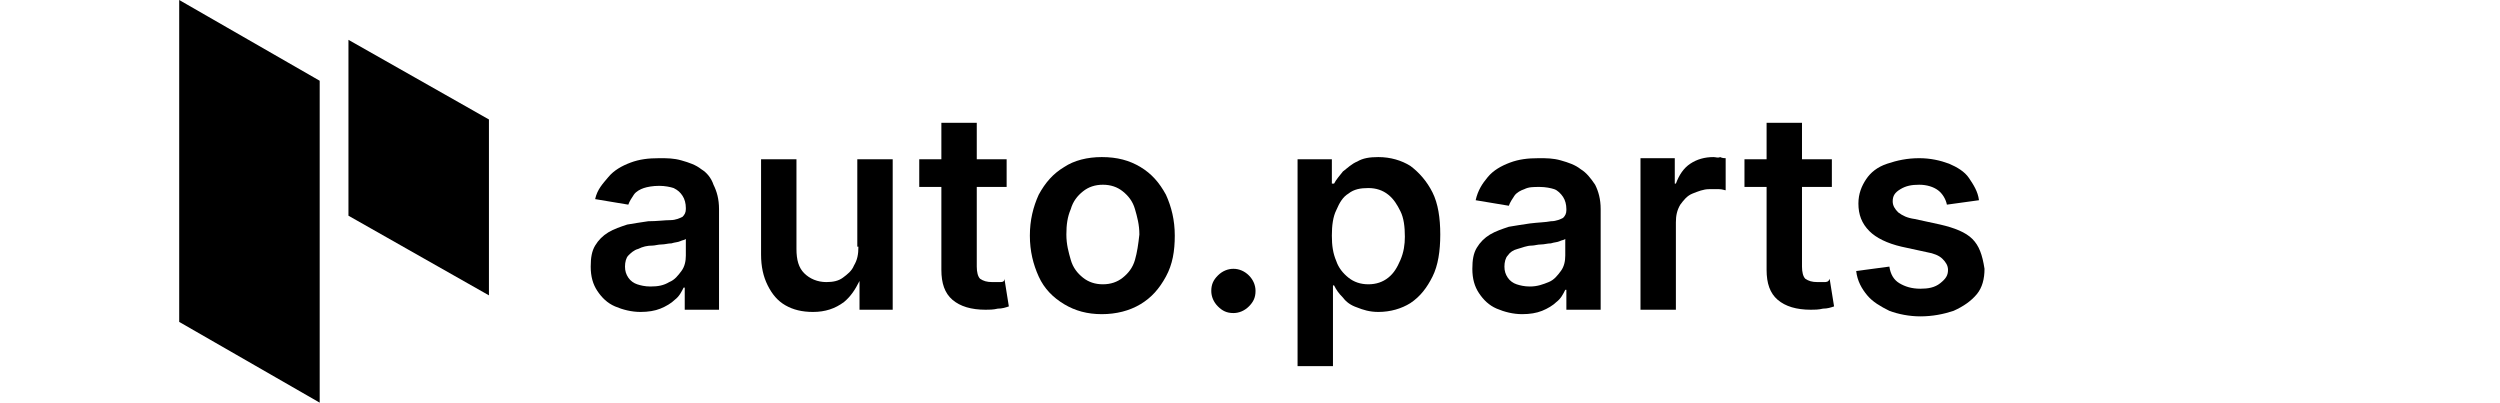
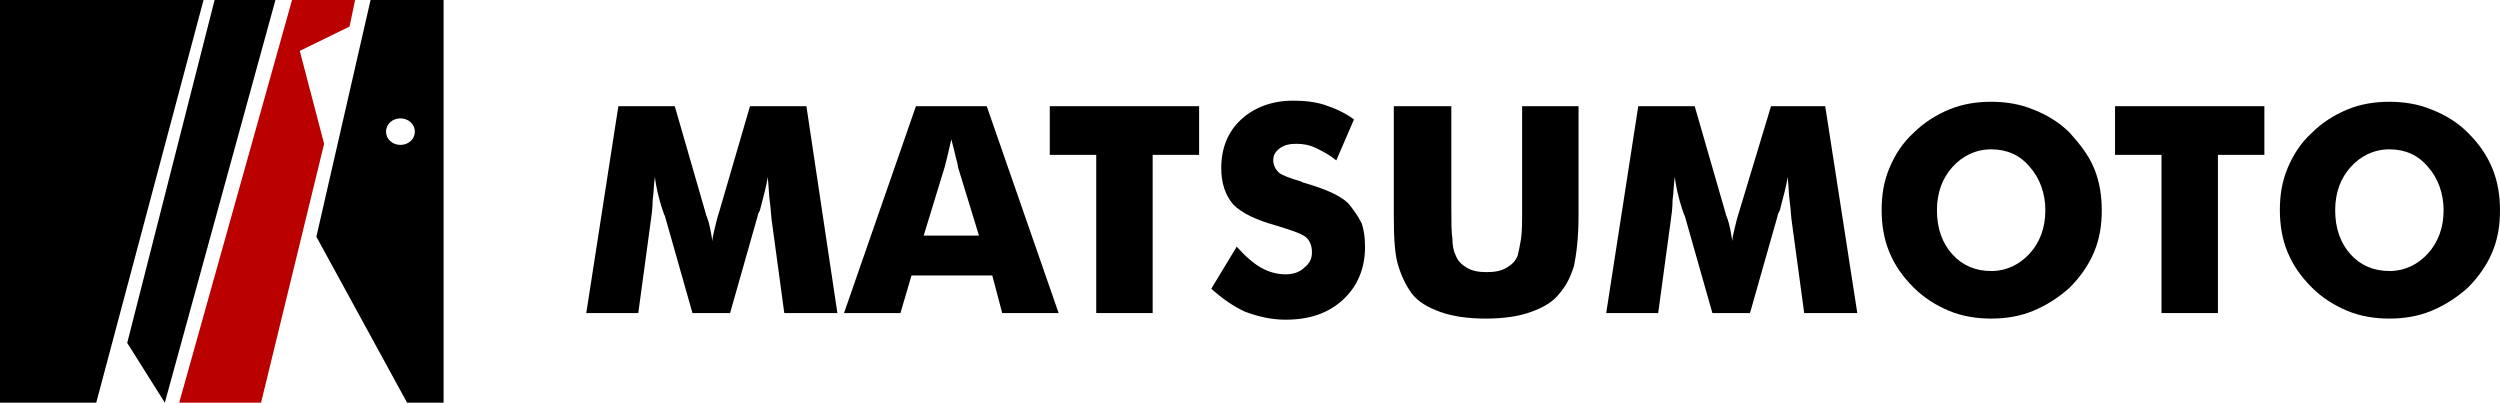
<svg xmlns="http://www.w3.org/2000/svg" version="1.1" id="Capa_1" x="0px" y="0px" viewBox="0 0 226 36.4" style="enable-background:new 0 0 226 36.4;" xml:space="preserve">
+   <style type="text/css">
+ 	.st0{fill:#BB0000;}
+ </style>
  <g>
-     <polygon points="28.9,36.4 16.2,29.1 16.2,0 28.9,7.3  " />
-     <polygon points="44.2,26.7 31.5,19.5 31.5,3.6 44.2,10.8  " />
-   </g>
-   <g>
-     <path d="M63.4,15.3c-0.5-0.4-1.1-0.6-1.8-0.8c-0.7-0.2-1.3-0.2-2-0.2c-1,0-1.8,0.1-2.6,0.4c-0.8,0.3-1.5,0.7-2,1.3S54,17.1,53.8,18   l3,0.5c0.1-0.3,0.3-0.6,0.5-0.9s0.6-0.5,0.9-0.6s0.8-0.2,1.4-0.2c0.5,0,1,0.1,1.3,0.2c0.4,0.2,0.6,0.4,0.8,0.7   c0.2,0.3,0.3,0.7,0.3,1.1v0.1c0,0.3-0.1,0.5-0.3,0.7c-0.2,0.1-0.6,0.3-1.1,0.3S59.4,20,58.6,20c-0.7,0.1-1.3,0.2-1.9,0.3   c-0.6,0.2-1.2,0.4-1.7,0.7c-0.5,0.3-0.9,0.7-1.2,1.2c-0.3,0.5-0.4,1.1-0.4,1.9c0,0.9,0.2,1.6,0.6,2.2c0.4,0.6,0.9,1.1,1.6,1.4   c0.7,0.3,1.5,0.5,2.3,0.5c0.7,0,1.3-0.1,1.8-0.3c0.5-0.2,1-0.5,1.3-0.8c0.4-0.3,0.6-0.7,0.8-1.1h0.1V28h3.1v-9.1   c0-0.9-0.2-1.6-0.5-2.2C64.3,16.1,63.9,15.6,63.4,15.3z M62,23.1c0,0.5-0.1,1-0.4,1.4c-0.3,0.4-0.6,0.8-1.1,1   c-0.5,0.3-1,0.4-1.7,0.4c-0.5,0-0.9-0.1-1.2-0.2s-0.6-0.3-0.8-0.6c-0.2-0.3-0.3-0.6-0.3-1c0-0.4,0.1-0.8,0.3-1s0.5-0.5,0.9-0.6   c0.4-0.2,0.8-0.3,1.3-0.3c0.2,0,0.5-0.1,0.8-0.1c0.3,0,0.6-0.1,0.9-0.1c0.3-0.1,0.6-0.1,0.8-0.2c0.2-0.1,0.4-0.1,0.5-0.2V23.1z" />
-     <path d="M77.6,22.3c0,0.7-0.1,1.2-0.4,1.7c-0.2,0.5-0.6,0.8-1,1.1s-0.9,0.4-1.5,0.4c-0.8,0-1.5-0.3-2-0.8c-0.5-0.5-0.7-1.2-0.7-2.2   v-8.1h-3.2V23c0,1.1,0.2,2,0.6,2.8c0.4,0.8,0.9,1.4,1.6,1.8s1.5,0.6,2.5,0.6c1.1,0,2-0.3,2.8-0.9c0.6-0.5,1-1.1,1.4-1.9l0,2.6h3   V14.4h-3.2V22.3z" />
-     <path d="M90.3,25.5c-0.2,0-0.4,0-0.6,0c-0.5,0-0.8-0.1-1.1-0.3c-0.2-0.2-0.3-0.6-0.3-1.1v-7.2H91v-2.5h-2.7v-3.3h-3.2v3.3h-2v2.5h2   v7.5c0,1.2,0.3,2.1,1,2.7c0.7,0.6,1.7,0.9,3,0.9c0.3,0,0.7,0,1.1-0.1c0.4,0,0.7-0.1,1-0.2l-0.4-2.5C90.8,25.5,90.6,25.5,90.3,25.5z   " />
-     <path d="M103.1,15.1c-1-0.6-2.1-0.9-3.5-0.9c-1.3,0-2.5,0.3-3.4,0.9c-1,0.6-1.7,1.4-2.3,2.5c-0.5,1.1-0.8,2.3-0.8,3.7   c0,1.4,0.3,2.6,0.8,3.7c0.5,1.1,1.3,1.9,2.3,2.5s2.1,0.9,3.4,0.9c1.3,0,2.5-0.3,3.5-0.9s1.7-1.4,2.3-2.5s0.8-2.3,0.8-3.7   c0-1.4-0.3-2.6-0.8-3.7C104.8,16.5,104.1,15.7,103.1,15.1z M102.6,23.5c-0.2,0.7-0.6,1.2-1.1,1.6c-0.5,0.4-1.1,0.6-1.8,0.6   c-0.7,0-1.3-0.2-1.8-0.6c-0.5-0.4-0.9-0.9-1.1-1.6c-0.2-0.7-0.4-1.4-0.4-2.3c0-0.9,0.1-1.6,0.4-2.3c0.2-0.7,0.6-1.2,1.1-1.6   c0.5-0.4,1.1-0.6,1.8-0.6c0.7,0,1.3,0.2,1.8,0.6c0.5,0.4,0.9,0.9,1.1,1.6c0.2,0.7,0.4,1.4,0.4,2.3   C102.9,22.1,102.8,22.8,102.6,23.5z" />
-     <path d="M111.5,24.3c-0.5,0-1,0.2-1.4,0.6c-0.4,0.4-0.6,0.8-0.6,1.4c0,0.5,0.2,1,0.6,1.4c0.4,0.4,0.8,0.6,1.4,0.6   c0.5,0,1-0.2,1.4-0.6c0.4-0.4,0.6-0.8,0.6-1.4c0-0.5-0.2-1-0.6-1.4C112.5,24.5,112,24.3,111.5,24.3z" />
-     <path d="M127.5,15c-0.8-0.5-1.8-0.8-2.9-0.8c-0.8,0-1.4,0.1-1.9,0.4c-0.5,0.2-0.9,0.6-1.3,0.9c-0.3,0.4-0.6,0.7-0.8,1.1h-0.2v-2.2   h-3.1v18.7h3.2v-7.3h0.1c0.2,0.4,0.4,0.7,0.8,1.1c0.3,0.4,0.7,0.7,1.3,0.9c0.5,0.2,1.1,0.4,1.9,0.4c1.1,0,2.1-0.3,2.9-0.8   c0.9-0.6,1.5-1.4,2-2.4c0.5-1,0.7-2.3,0.7-3.8c0-1.5-0.2-2.8-0.7-3.8C129,16.4,128.3,15.6,127.5,15z M126.6,23.5   c-0.3,0.7-0.6,1.2-1.1,1.6c-0.5,0.4-1.1,0.6-1.8,0.6c-0.7,0-1.3-0.2-1.8-0.6c-0.5-0.4-0.9-0.9-1.1-1.5c-0.3-0.7-0.4-1.4-0.4-2.3   c0-0.9,0.1-1.7,0.4-2.3c0.3-0.7,0.6-1.2,1.1-1.5c0.5-0.4,1.1-0.5,1.8-0.5c0.7,0,1.3,0.2,1.8,0.6s0.8,0.9,1.1,1.5s0.4,1.4,0.4,2.3   C127,22.1,126.9,22.8,126.6,23.5z" />
-     <path d="M142.9,15.3c-0.5-0.4-1.1-0.6-1.8-0.8c-0.7-0.2-1.3-0.2-2-0.2c-1,0-1.8,0.1-2.6,0.4c-0.8,0.3-1.5,0.7-2,1.3   c-0.5,0.6-0.9,1.2-1.1,2.1l3,0.5c0.1-0.3,0.3-0.6,0.5-0.9s0.6-0.5,0.9-0.6c0.4-0.2,0.8-0.2,1.4-0.2c0.5,0,1,0.1,1.3,0.2   s0.6,0.4,0.8,0.7c0.2,0.3,0.3,0.7,0.3,1.1v0.1c0,0.3-0.1,0.5-0.3,0.7c-0.2,0.1-0.6,0.3-1.1,0.3c-0.5,0.1-1.1,0.1-1.9,0.2   c-0.7,0.1-1.3,0.2-1.9,0.3c-0.6,0.2-1.2,0.4-1.7,0.7c-0.5,0.3-0.9,0.7-1.2,1.2c-0.3,0.5-0.4,1.1-0.4,1.9c0,0.9,0.2,1.6,0.6,2.2   s0.9,1.1,1.6,1.4c0.7,0.3,1.5,0.5,2.3,0.5c0.7,0,1.3-0.1,1.8-0.3c0.5-0.2,1-0.5,1.3-0.8c0.4-0.3,0.6-0.7,0.8-1.1h0.1V28h3.1v-9.1   c0-0.9-0.2-1.6-0.5-2.2C143.8,16.1,143.4,15.6,142.9,15.3z M141.5,23.1c0,0.5-0.1,1-0.4,1.4c-0.3,0.4-0.6,0.8-1.1,1s-1,0.4-1.7,0.4   c-0.5,0-0.9-0.1-1.2-0.2c-0.3-0.1-0.6-0.3-0.8-0.6c-0.2-0.3-0.3-0.6-0.3-1c0-0.4,0.1-0.8,0.3-1c0.2-0.3,0.5-0.5,0.9-0.6   s0.8-0.3,1.3-0.3c0.2,0,0.5-0.1,0.8-0.1c0.3,0,0.6-0.1,0.9-0.1c0.3-0.1,0.6-0.1,0.8-0.2s0.4-0.1,0.5-0.2V23.1z" />
-     <path d="M154.9,14.2c-0.8,0-1.5,0.2-2.1,0.6c-0.6,0.4-1,1-1.3,1.8h-0.1v-2.3h-3.1V28h3.2v-7.9c0-0.6,0.1-1.1,0.4-1.6   c0.3-0.4,0.6-0.8,1.1-1c0.5-0.2,1-0.4,1.5-0.4c0.3,0,0.6,0,0.9,0c0.3,0,0.5,0.1,0.6,0.1v-2.9c-0.1,0-0.3,0-0.5-0.1   C155.3,14.3,155.1,14.2,154.9,14.2z" />
-     <path d="M164.9,25.5c-0.2,0-0.4,0-0.6,0c-0.5,0-0.8-0.1-1.1-0.3c-0.2-0.2-0.3-0.6-0.3-1.1v-7.2h2.7v-2.5h-2.7v-3.3h-3.2v3.3h-2v2.5   h2v7.5c0,1.2,0.3,2.1,1,2.7c0.7,0.6,1.7,0.9,3,0.9c0.3,0,0.7,0,1.1-0.1c0.4,0,0.7-0.1,1-0.2l-0.4-2.5   C165.3,25.5,165.1,25.5,164.9,25.5z" />
-     <path d="M178.3,21.6c-0.6-0.6-1.6-1-2.9-1.3l-2.3-0.5c-0.7-0.1-1.1-0.3-1.5-0.6c-0.3-0.3-0.5-0.6-0.5-1c0-0.5,0.2-0.8,0.7-1.1   s1-0.4,1.7-0.4c0.7,0,1.3,0.2,1.7,0.5s0.7,0.8,0.8,1.3l2.9-0.4c-0.1-0.8-0.5-1.4-0.9-2s-1.1-1-1.8-1.3c-0.8-0.3-1.7-0.5-2.7-0.5   c-1.1,0-2,0.2-2.9,0.5s-1.5,0.8-1.9,1.4s-0.7,1.3-0.7,2.2c0,1,0.3,1.8,1,2.5c0.6,0.6,1.6,1.1,2.9,1.4l2.3,0.5   c0.6,0.1,1.1,0.3,1.4,0.6c0.3,0.3,0.5,0.6,0.5,1c0,0.5-0.2,0.8-0.7,1.2s-1.1,0.5-1.8,0.5c-0.8,0-1.4-0.2-1.9-0.5   c-0.5-0.3-0.8-0.8-0.9-1.5l-3,0.4c0.1,0.9,0.5,1.6,1,2.2c0.5,0.6,1.2,1,2,1.4c0.8,0.3,1.8,0.5,2.8,0.5c1.1,0,2.1-0.2,3-0.5   c0.9-0.4,1.6-0.9,2.1-1.5c0.5-0.6,0.7-1.4,0.7-2.3C179.2,23,178.9,22.2,178.3,21.6z" />
+     <g>
+       <path d="M67.8,9.6L65,19.2c-0.2,0.6-0.3,1.1-0.4,1.5c-0.1,0.4-0.2,0.8-0.2,1.1c-0.1-0.6-0.2-1.4-0.5-2.2c-0.1-0.2-0.1-0.3-0.1-0.3    L61,9.6h-5.1L53,28.3h4.7l1.1-8.1c0.1-0.7,0.2-1.4,0.2-2.1c0.1-0.7,0.1-1.4,0.2-2.1c0.1,0.8,0.3,1.8,0.7,3    c0.1,0.2,0.1,0.4,0.2,0.5l2.5,8.8h3.4l2.5-8.8c0-0.1,0.1-0.3,0.2-0.5c0.3-1.2,0.6-2.2,0.7-3c0.1,0.8,0.1,1.6,0.2,2.3    c0.1,0.7,0.1,1.3,0.2,1.9l1.1,8.1h4.8L72.9,9.6H67.8z" />
+       <path d="M82.8,9.6l-6.5,18.7h5.1l1-3.4h7.3l0.9,3.4h5.1L89.2,9.6H82.8z M83.5,21.3l1.9-6.2c0.1-0.4,0.2-0.8,0.3-1.2    c0.1-0.4,0.2-0.9,0.3-1.3c0.2,0.7,0.3,1.2,0.4,1.6c0.1,0.4,0.2,0.7,0.2,0.9l1.9,6.2H83.5z" />
+       <polygon points="94.9,14 99.1,14 99.1,28.3 104.2,28.3 104.2,14 108.4,14 108.4,9.6 94.9,9.6   " />
+       <path d="M121.9,18.4c-0.7-0.7-2-1.3-4.1-1.9l-0.2-0.1c-1-0.3-1.6-0.5-2-0.8c-0.3-0.3-0.5-0.7-0.5-1.1c0-0.5,0.2-0.8,0.6-1.1    c0.4-0.3,0.9-0.4,1.5-0.4c0.6,0,1.2,0.1,1.8,0.4c0.6,0.3,1.2,0.6,1.8,1.1l1.6-3.7c-0.8-0.6-1.7-1-2.6-1.3    c-0.9-0.3-1.9-0.4-2.9-0.4c-1.9,0-3.5,0.6-4.7,1.7c-1.2,1.1-1.8,2.6-1.8,4.4c0,1.4,0.4,2.5,1.1,3.3c0.8,0.8,2.1,1.4,3.9,1.9    c1.3,0.4,2.2,0.7,2.6,1c0.4,0.3,0.6,0.8,0.6,1.4c0,0.6-0.2,1-0.7,1.4c-0.4,0.4-1,0.6-1.7,0.6c-0.7,0-1.5-0.2-2.2-0.6    c-0.7-0.4-1.5-1.1-2.2-1.9l-2.3,3.8c1,0.9,2,1.6,3.1,2.1c1.1,0.4,2.3,0.7,3.6,0.7c2.2,0,3.9-0.6,5.2-1.8c1.3-1.2,2-2.8,2-4.8    c0-0.8-0.1-1.5-0.3-2.1C122.7,19.4,122.3,18.9,121.9,18.4z" />
+       <path d="M137.6,17.4v1.3c0,1.3,0,2.3-0.1,2.9c-0.1,0.6-0.2,1.1-0.3,1.5c-0.2,0.5-0.5,0.8-1,1.1c-0.5,0.3-1.1,0.4-1.8,0.4    c-0.7,0-1.3-0.1-1.8-0.4c-0.5-0.3-0.8-0.6-1-1.1c-0.2-0.4-0.3-0.9-0.3-1.5c-0.1-0.6-0.1-1.5-0.1-2.9V9.6H126v8v1.9    c0,2.1,0.1,3.6,0.4,4.5c0.3,1,0.7,1.8,1.2,2.5c0.6,0.8,1.5,1.3,2.6,1.7c1.1,0.4,2.5,0.6,4.1,0.6c1.6,0,3-0.2,4.1-0.6    c1.1-0.4,2-0.9,2.6-1.7c0.6-0.7,1-1.5,1.3-2.5c0.2-1,0.4-2.5,0.4-4.5V9.6h-5.1V17.4z" />
+       <path d="M160.1,9.6l-2.9,9.6c-0.2,0.6-0.3,1.1-0.4,1.5c-0.1,0.4-0.2,0.8-0.2,1.1c-0.1-0.6-0.2-1.4-0.5-2.2    c-0.1-0.2-0.1-0.3-0.1-0.3l-2.8-9.7h-5.1l-2.9,18.7h4.7l1.1-8.1c0.1-0.7,0.2-1.4,0.2-2.1c0.1-0.7,0.1-1.4,0.2-2.1    c0.1,0.8,0.3,1.8,0.7,3c0.1,0.2,0.1,0.4,0.2,0.5l2.5,8.8h3.4l2.5-8.8c0-0.1,0.1-0.3,0.2-0.5c0.3-1.2,0.6-2.2,0.7-3    c0.1,0.8,0.1,1.6,0.2,2.3c0.1,0.7,0.1,1.3,0.2,1.9l1.1,8.1h4.8l-2.9-18.7H160.1z" />
+       <path d="M187.1,12c-0.9-0.9-2-1.6-3.3-2.1c-1.2-0.5-2.5-0.7-3.8-0.7c-1.3,0-2.6,0.2-3.8,0.7c-1.2,0.5-2.3,1.2-3.2,2.1    c-1,0.9-1.7,2-2.2,3.2c-0.5,1.2-0.7,2.4-0.7,3.8c0,1.3,0.2,2.6,0.7,3.8c0.5,1.2,1.2,2.2,2.2,3.2c0.9,0.9,2,1.6,3.2,2.1    c1.2,0.5,2.5,0.7,3.8,0.7c1.3,0,2.6-0.2,3.8-0.7c1.2-0.5,2.3-1.2,3.3-2.1c0.9-0.9,1.7-2,2.2-3.2c0.5-1.2,0.7-2.4,0.7-3.8    c0-1.3-0.2-2.6-0.7-3.8C188.8,14,188,13,187.1,12z M183.5,22.9c-0.9,1-2.1,1.6-3.5,1.6c-1.4,0-2.6-0.5-3.5-1.5    c-0.9-1-1.4-2.3-1.4-4c0-1.6,0.5-2.9,1.4-3.9c0.9-1,2.1-1.6,3.5-1.6c1.4,0,2.6,0.5,3.5,1.6c0.9,1,1.4,2.4,1.4,3.9    C184.9,20.6,184.4,21.9,183.5,22.9z" />
+       <polygon points="191.2,14 195.4,14 195.4,28.3 200.5,28.3 200.5,14 204.7,14 204.7,9.6 191.2,9.6   " />
+       <path d="M225.3,15.2c-0.5-1.2-1.2-2.2-2.2-3.2c-0.9-0.9-2-1.6-3.3-2.1c-1.2-0.5-2.5-0.7-3.8-0.7c-1.3,0-2.6,0.2-3.8,0.7    c-1.2,0.5-2.3,1.2-3.2,2.1c-1,0.9-1.7,2-2.2,3.2c-0.5,1.2-0.7,2.4-0.7,3.8c0,1.3,0.2,2.6,0.7,3.8c0.5,1.2,1.2,2.2,2.2,3.2    c0.9,0.9,2,1.6,3.2,2.1c1.2,0.5,2.5,0.7,3.8,0.7c1.3,0,2.6-0.2,3.8-0.7c1.2-0.5,2.3-1.2,3.3-2.1c0.9-0.9,1.7-2,2.2-3.2    c0.5-1.2,0.7-2.4,0.7-3.8C226,17.7,225.8,16.4,225.3,15.2z M219.5,22.9c-0.9,1-2.1,1.6-3.5,1.6c-1.4,0-2.6-0.5-3.5-1.5    c-0.9-1-1.4-2.3-1.4-4c0-1.6,0.5-2.9,1.4-3.9c0.9-1,2.1-1.6,3.5-1.6c1.4,0,2.6,0.5,3.5,1.6c0.9,1,1.4,2.4,1.4,3.9    C220.9,20.6,220.4,21.9,219.5,22.9z" />
+     </g>
+     <g>
+       <polygon points="18.4,0 0,0 0,36.4 8.7,36.4   " />
+       <polygon points="14.9,36.4 24.9,0 19.4,0 11.5,31   " />
+       <polygon class="st0" points="23.6,36.4 29.3,13 27.1,4.6 31.6,2.4 32.1,0 26.4,0 16.2,36.4   " />
+       <path d="M36.8,36.4h3.3V0h-6.6l-4.9,21.4L36.8,36.4z M36.2,10.7c0.7,0,1.3,0.5,1.3,1.2c0,0.7-0.6,1.2-1.3,1.2s-1.3-0.5-1.3-1.2    C34.9,11.2,35.5,10.7,36.2,10.7z" />
+     </g>
  </g>
</svg>
